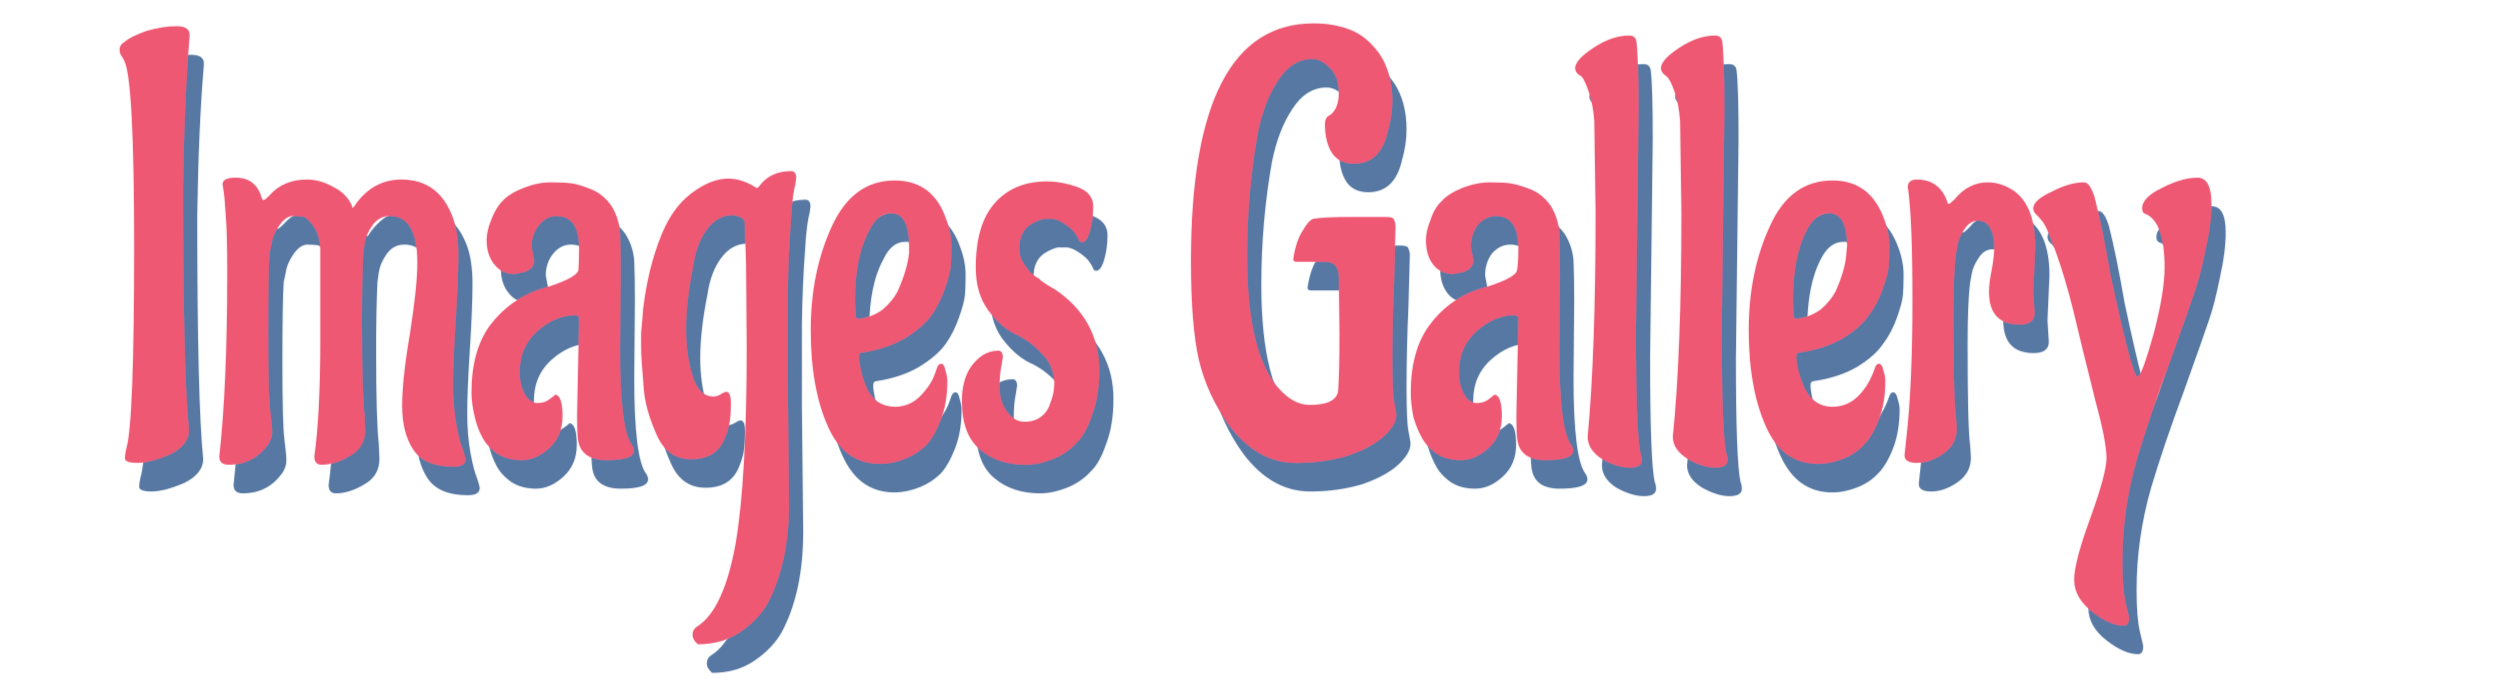
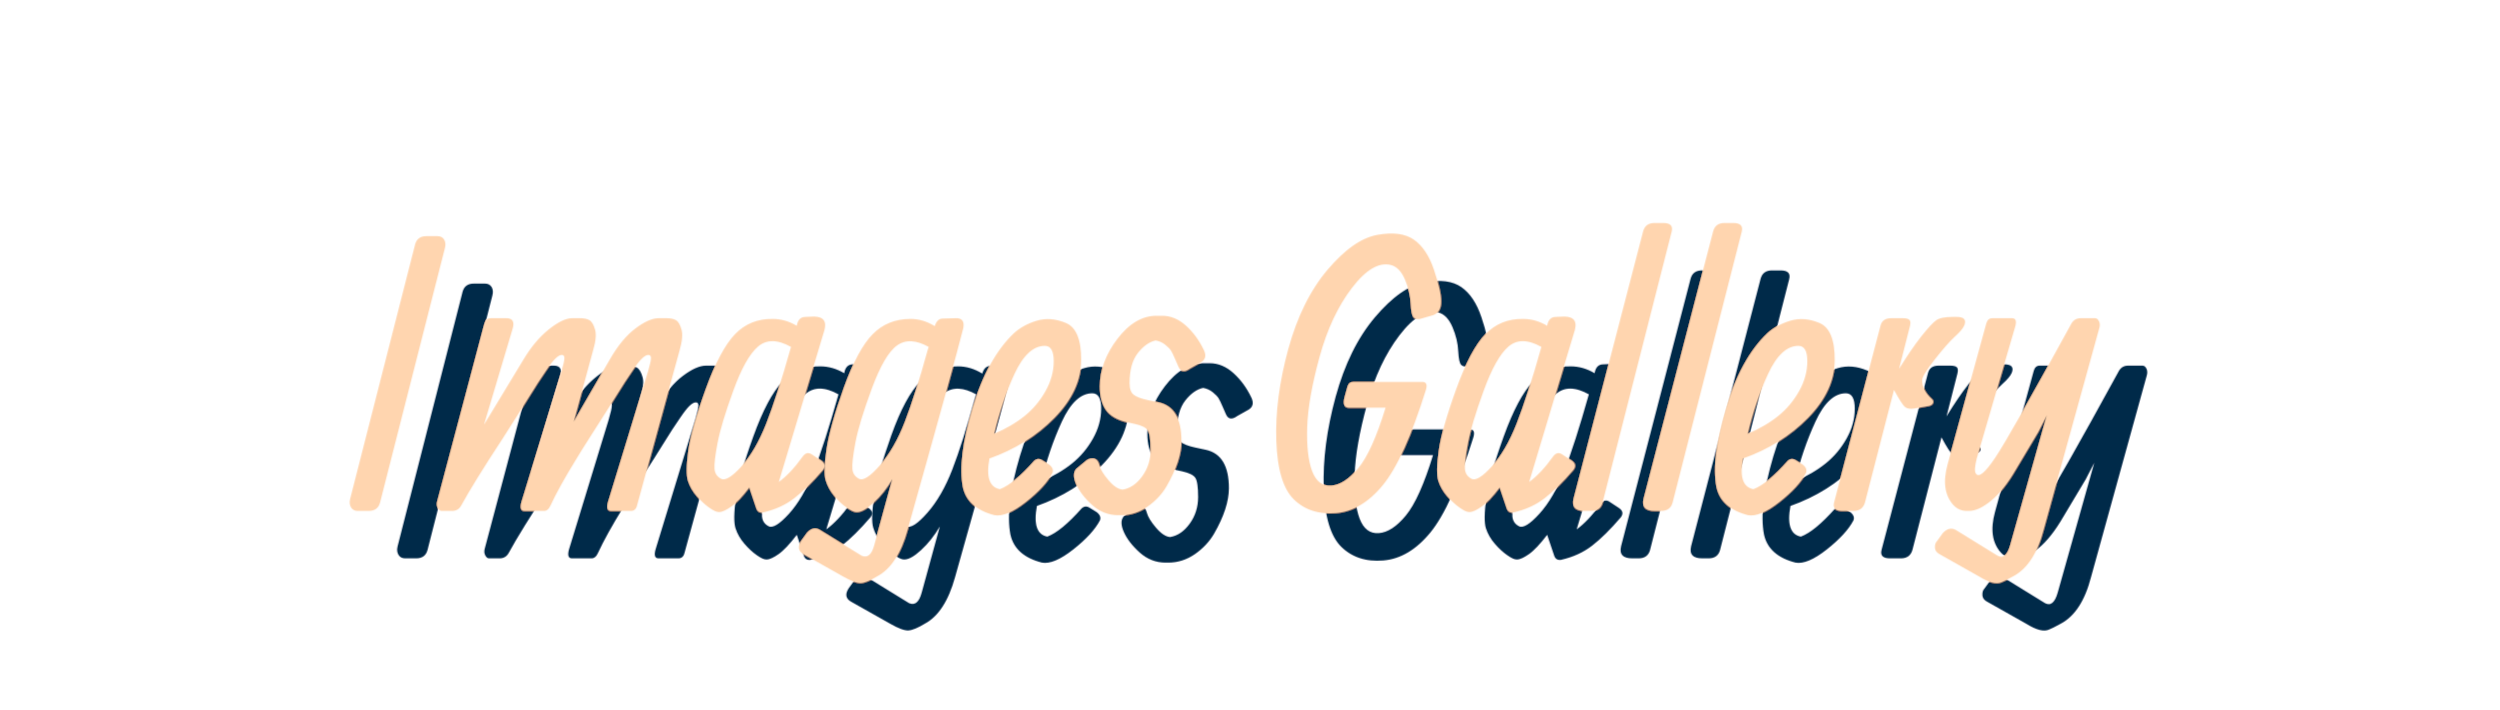
- <svg xmlns="http://www.w3.org/2000/svg" width="454.5px" height="127.1px" viewBox="22.758 11.474 454.484 127.052" style="background: #596886" preserveAspectRatio="xMidYMid">
+ <svg xmlns="http://www.w3.org/2000/svg" width="421.649px" height="119.6px" viewBox="39.176 15.2 421.649 119.6" style="background:#596886" preserveAspectRatio="xMidYMid">
  <defs>
    <filter id="editing-hover" x="-100%" y="-100%" width="300%" height="300%">
-       <feFlood flood-color="#5778a3" result="flood" />
+       <feFlood flood-color="#052b4a" result="flood" />
      <feComposite operator="in" in2="SourceAlpha" in="flood" result="shadow" />
-       <feOffset dx="-1.3" dy="-2.6" in="SourceGraphic" result="offset-1" />
-       <feOffset dx="1.3" dy="2.6" in="shadow" result="offset-2" />
+       <feOffset dx="-4" dy="-4" in="SourceGraphic" result="offset-1" />
+       <feOffset dx="4" dy="4" in="shadow" result="offset-2" />
      <feMerge>
        <feMergeNode in="offset-2" />
        <feMergeNode in="offset-1" />
      </feMerge>
    </filter>
  </defs>
  <g filter="url(#editing-hover)">
-     <g transform="matrix(1.2,0,0,1.7,79.4,218.9)">
-       <path d="M -18.4 -100.5 L -18.4 -100.5 L -18.4 -100.5 Q -18.4 -80.6 -17.5 -74.5 L -17.5 -74.5 L -17.5 -74.5 Q -17.5 -72.9 -20.4 -71.9 L -20.4 -71.9 L -20.4 -71.9 Q -23.4 -71 -25.3 -71 L -25.3 -71 L -25.3 -71 Q -27.2 -71 -27.2 -71.5 L -27.2 -71.5 L -27.2 -71.5 Q -27.2 -71.9 -27 -72.5 L -27 -72.5 L -27 -72.5 Q -25.8 -75.2 -25.8 -94.1 L -25.8 -94.1 L -25.8 -94.1 Q -25.8 -112 -27.3 -114 L -27.3 -114 L -27.6 -114.4 L -27.6 -114.4 Q -28 -114.7 -28 -115.2 L -28 -115.2 L -28 -115.2 Q -28 -115.7 -27.3 -116 L -27.3 -116 L -27.3 -116 Q -26.3 -116.6 -23.9 -117.2 L -23.9 -117.2 L -23.9 -117.2 Q -21.4 -117.7 -19.4 -117.7 L -19.4 -117.7 L -19.4 -117.7 Q -17.4 -117.7 -17.4 -116.8 L -17.4 -116.8 L -17.4 -116.6 L -17.4 -116.6 Q -18.2 -110 -18.4 -100.5 Z M 1.5 -71.7 L 1.5 -71.7 L 1.5 -71.7 Q 2.4 -76.2 2.4 -84.3 L 2.4 -84.3 L 2.4 -84.3 Q 2.4 -92.4 2.4 -93.9 L 2.4 -93.9 L 2.4 -93.9 Q 2.3 -95.3 1.5 -96.2 L 1.5 -96.2 L 1.5 -96.2 Q 0.6 -97.1 0 -97.3 L 0 -97.3 L 0 -97.3 Q -0.6 -97.4 -1.7 -97.4 L -1.7 -97.4 L -1.7 -97.4 Q -2.8 -97.4 -3.8 -96.4 L -3.8 -96.4 L -3.8 -96.4 Q -4.8 -95.4 -5 -94.4 L -5 -94.4 L -5.3 -93.4 L -5.3 -93.4 Q -5.5 -91.4 -5.5 -84.8 L -5.5 -84.8 L -5.5 -84.8 Q -5.5 -78.2 -5.2 -76.6 L -5.2 -76.6 L -5.2 -76.6 Q -4.9 -74.9 -4.9 -74.3 L -4.9 -74.3 L -4.9 -74.3 Q -4.9 -73.7 -5.4 -73.1 L -5.4 -73.1 L -5.4 -73.1 Q -7.6 -70.8 -11.5 -70.8 L -11.5 -70.8 L -11.5 -70.8 Q -12.9 -70.8 -12.9 -71.7 L -12.9 -71.7 L -12.9 -71.7 Q -11.7 -79.3 -11.7 -91.2 L -11.7 -91.2 L -11.7 -91.2 Q -11.7 -95.7 -11.9 -97.2 L -11.9 -97.2 L -12.1 -99.2 L -12.1 -99.2 Q -12.2 -99.9 -12.4 -100.8 L -12.4 -100.8 L -12.4 -100.8 Q -12.4 -101.5 -10.4 -101.5 L -10.4 -101.5 L -10.4 -101.5 Q -7.4 -101.5 -6.5 -99.4 L -6.5 -99.4 L -6.5 -99.4 Q -6.4 -99.1 -6.2 -99.1 L -6.2 -99.1 L -6.2 -99.1 Q -6 -99.1 -5.3 -99.6 L -5.3 -99.6 L -5.3 -99.6 Q -3.2 -101.3 0.4 -101.3 L 0.4 -101.3 L 0.4 -101.3 Q 2.4 -101.3 4.4 -100.5 L 4.4 -100.5 L 4.4 -100.5 Q 6.4 -99.8 7.2 -98.5 L 7.2 -98.5 L 7.2 -98.5 Q 7.2 -98.3 7.3 -98.3 L 7.3 -98.3 L 7.3 -98.3 Q 7.5 -98.3 7.7 -98.6 L 7.7 -98.6 L 7.7 -98.6 Q 10.4 -101.3 14.7 -101.3 L 14.7 -101.3 L 14.7 -101.3 Q 20.4 -101.3 22.5 -97.2 L 22.5 -97.2 L 22.5 -97.2 Q 23.3 -95.6 23.3 -93.2 L 23.3 -93.2 L 23.3 -93.2 Q 23.3 -90.7 22.9 -86.2 L 22.9 -86.2 L 22.9 -86.2 Q 22.5 -81.8 22.5 -79.4 L 22.5 -79.4 L 22.5 -79.4 Q 22.5 -77 23 -75.1 L 23 -75.1 L 23 -75.1 Q 23.5 -73.2 24 -72.4 L 24 -72.4 L 24 -72.4 Q 24.4 -71.5 24.4 -71.4 L 24.4 -71.4 L 24.4 -71.4 Q 24.4 -70.6 22.6 -70.6 L 22.6 -70.6 L 22.6 -70.6 Q 18.2 -70.6 16.5 -72.4 L 16.5 -72.4 L 16.5 -72.4 Q 14.8 -74.2 14.8 -77.1 L 14.8 -77.1 L 14.8 -77.1 Q 14.8 -80 16 -84.9 L 16 -84.9 L 16 -84.9 Q 17.1 -89.9 17.1 -92.4 L 17.1 -92.4 L 17.1 -92.4 Q 17.1 -97.4 13 -97.4 L 13 -97.4 L 13 -97.4 Q 11.3 -97.4 10.3 -96.4 L 10.3 -96.4 L 10.3 -96.4 Q 9.3 -95.4 9.1 -94.4 L 9.1 -94.4 L 8.9 -93.4 L 8.9 -93.4 Q 8.7 -90.4 8.7 -86.2 L 8.7 -86.2 L 8.7 -86.2 Q 8.7 -82.1 8.8 -79.8 L 8.8 -79.8 L 8.8 -79.8 Q 8.9 -77.4 9.1 -76.1 L 9.1 -76.1 L 9.1 -76.1 Q 9.2 -74.8 9.2 -74.5 L 9.2 -74.5 L 9.2 -74.5 Q 9.2 -72.7 7 -71.8 L 7 -71.8 L 7 -71.8 Q 4.7 -70.8 2.6 -70.8 L 2.6 -70.8 L 2.6 -70.8 Q 1.5 -70.8 1.5 -71.7 Z M 47.9 -91.3 L 47.9 -91.3 L 47.8 -83.1 L 47.8 -83.1 Q 47.8 -74.6 49.6 -72.9 L 49.6 -72.9 L 49.6 -72.9 Q 49.9 -72.6 49.9 -72.3 L 49.9 -72.3 L 49.9 -72.3 Q 49.9 -71.3 45.8 -71.3 L 45.8 -71.3 L 45.8 -71.3 Q 41.6 -71.3 41.4 -73.8 L 41.4 -73.8 L 41.4 -73.8 Q 41.3 -74.3 41.3 -76.1 L 41.3 -76.1 L 41.6 -86.4 L 41.6 -86.4 Q 41.6 -86.8 41.1 -86.8 L 41.1 -86.8 L 41.1 -86.8 Q 38 -86.8 35.3 -85.1 L 35.3 -85.1 L 35.3 -85.1 Q 32.6 -83.4 32.6 -80.7 L 32.6 -80.7 L 32.6 -80.7 Q 32.6 -79.3 33.4 -78.3 L 33.4 -78.3 L 33.4 -78.3 Q 34.2 -77.4 35.3 -77.4 L 35.3 -77.4 L 35.3 -77.4 Q 36.4 -77.4 37.1 -77.8 L 37.1 -77.8 L 37.1 -77.8 Q 37.9 -78.2 38 -78.3 L 38 -78.3 L 38 -78.3 Q 39.1 -78.2 39.1 -76 L 39.1 -76 L 39.1 -76 Q 39.1 -73.9 37.1 -72.6 L 37.1 -72.6 L 37.1 -72.6 Q 35.1 -71.3 32.9 -71.3 L 32.9 -71.3 L 32.9 -71.3 Q 30.8 -71.3 29.2 -72 L 29.2 -72 L 29.2 -72 Q 27.6 -72.8 26.9 -73.8 L 26.9 -73.8 L 26.9 -73.8 Q 26.2 -74.7 25.8 -75.9 L 25.8 -75.9 L 25.8 -75.9 Q 25.3 -77.4 25.3 -78.5 L 25.3 -78.5 L 25.3 -78.5 Q 25.3 -83 28.1 -85.7 L 28.1 -85.7 L 28.1 -85.7 Q 31 -88.4 35.4 -89.5 L 35.4 -89.5 L 35.4 -89.5 Q 41.2 -90.7 41.5 -91.6 L 41.5 -91.6 L 41.5 -91.6 Q 41.6 -92.3 41.6 -94 L 41.6 -94 L 41.6 -94 Q 41.6 -97.4 38.2 -97.4 L 38.2 -97.4 L 38.2 -97.4 Q 36.7 -97.4 35.6 -96.5 L 35.6 -96.5 L 35.6 -96.5 Q 34.4 -95.5 34.4 -94.1 L 34.4 -94.1 L 34.8 -92.6 L 34.8 -92.6 Q 34.7 -91.5 32.5 -91.3 L 32.5 -91.3 L 31.8 -91.2 L 31.8 -91.2 Q 29.9 -91.2 28.8 -92.2 L 28.8 -92.2 L 28.8 -92.2 Q 27.6 -93.2 27.6 -94.8 L 27.6 -94.8 L 27.6 -94.8 Q 27.6 -95.8 28.3 -97 L 28.3 -97 L 28.3 -97 Q 29 -98.3 30 -99 L 30 -99 L 30 -99 Q 31 -99.8 33.2 -100.4 L 33.2 -100.4 L 33.2 -100.4 Q 35.3 -101 37.3 -101 L 37.3 -101 L 37.3 -101 Q 39.3 -101 40.4 -100.9 L 40.4 -100.9 L 40.4 -100.9 Q 41.5 -100.8 43.3 -100.3 L 43.3 -100.3 L 43.3 -100.3 Q 45.2 -99.8 46.5 -98.5 L 46.5 -98.5 L 46.5 -98.5 Q 47.7 -97.1 47.8 -95.6 L 47.8 -95.6 L 47.8 -95.6 Q 47.9 -94.1 47.9 -91.3 Z M 56 -97.9 L 56 -97.9 L 56 -97.9 Q 57.5 -99.4 59.8 -100.4 L 59.8 -100.4 L 59.8 -100.4 Q 62.1 -101.4 64.2 -101.4 L 64.2 -101.4 L 64.2 -101.4 Q 66.3 -101.4 68.5 -100.4 L 68.5 -100.4 L 68.5 -100.4 Q 68.7 -100.4 68.8 -100.5 L 68.8 -100.5 L 68.8 -100.5 Q 70.5 -102.2 73.7 -102.2 L 73.7 -102.2 L 73.7 -102.2 Q 74.5 -102.2 74.5 -101.5 L 74.5 -101.5 L 74.5 -101.5 Q 74.5 -101.4 74.4 -100.9 L 74.4 -100.9 L 74.4 -100.9 Q 74.2 -100.4 74 -99.4 L 74 -99.4 L 74 -99.4 Q 73.8 -98.4 73.7 -97 L 73.7 -97 L 73.7 -97 Q 73.3 -93.4 73.2 -88.9 L 73.2 -88.9 L 73.2 -88.9 Q 73.2 -84.5 73.2 -80.1 L 73.2 -80.1 L 73.4 -66.7 L 73.4 -66.7 Q 73.4 -60.2 70.1 -55.9 L 70.1 -55.9 L 70.1 -55.9 Q 68.7 -54.2 66 -52.9 L 66 -52.9 L 66 -52.9 Q 63.3 -51.6 59.6 -51.6 L 59.6 -51.6 L 59.6 -51.6 Q 58.8 -52.1 58.8 -52.6 L 58.8 -52.6 L 58.8 -52.6 Q 58.8 -53.2 59.5 -53.5 L 59.5 -53.5 L 59.5 -53.5 Q 63.5 -55.3 65.3 -62.3 L 65.3 -62.3 L 65.3 -62.3 Q 67 -69.2 67 -83.4 L 67 -83.4 L 66.9 -92.3 L 66.7 -96.7 L 66.7 -96.7 Q 66.7 -97.3 64.9 -97.5 L 64.9 -97.5 L 64.9 -97.5 Q 62.6 -97.5 61 -96 L 61 -96 L 61 -96 Q 59.4 -94.5 58.9 -92.1 L 58.9 -92.1 L 58.9 -92.1 Q 57.8 -88.2 57.8 -85.3 L 57.8 -85.3 L 57.8 -85.3 Q 57.8 -82.5 58.8 -80.3 L 58.8 -80.3 L 58.8 -80.3 Q 59.7 -78.1 62 -78.1 L 62 -78.1 L 62 -78.1 Q 62.6 -78.1 63.2 -78.4 L 63.2 -78.4 L 63.2 -78.4 Q 63.7 -78.6 63.9 -78.6 L 63.9 -78.6 L 63.9 -78.6 Q 64.6 -78.6 64.6 -77.4 L 64.6 -77.4 L 64.6 -77.4 Q 64.6 -76.1 64.4 -75.3 L 64.4 -75.3 L 64.4 -75.3 Q 64.2 -74.5 63.6 -73.5 L 63.6 -73.5 L 63.6 -73.5 Q 62.3 -71.4 58.6 -71.4 L 58.6 -71.4 L 58.6 -71.4 Q 54.9 -71.4 53.3 -74.1 L 53.3 -74.1 L 53.3 -74.1 Q 51.6 -76.8 51.4 -79 L 51.4 -79 L 51.4 -79 Q 51 -82.3 51 -83.3 L 51 -83.3 L 51 -83.3 Q 51 -84.3 51 -84.9 L 51 -84.9 L 51 -84.9 Q 51.1 -85.5 51.3 -87.4 L 51.3 -87.4 L 51.3 -87.4 Q 51.6 -89.2 52.1 -90.8 L 52.1 -90.8 L 52.1 -90.8 Q 52.6 -92.5 53.6 -94.5 L 53.6 -94.5 L 53.6 -94.5 Q 54.6 -96.5 56 -97.9 Z M 83.4 -88.4 L 83.4 -88.4 L 83.5 -86.8 L 83.5 -86.8 Q 83.5 -86.4 84 -86.4 L 84 -86.4 L 84 -86.4 Q 86.1 -86.6 87.6 -87.4 L 87.6 -87.4 L 87.6 -87.4 Q 89.1 -88.3 89.9 -89.4 L 89.9 -89.4 L 89.9 -89.4 Q 91.4 -91.8 91.6 -93.5 L 91.6 -93.5 L 91.6 -94.2 L 91.6 -94.2 Q 91.6 -97.7 88.9 -97.7 L 88.9 -97.7 L 88.9 -97.7 Q 86.8 -97.7 85.6 -95.9 L 85.6 -95.9 L 85.6 -95.9 Q 83.4 -93.1 83.4 -88.4 Z M 97.4 -79.8 L 97.4 -79.8 L 97.4 -79.8 Q 97.4 -77.4 96.4 -75.6 L 96.4 -75.6 L 96.4 -75.6 Q 95.4 -73.8 94.2 -72.9 L 94.2 -72.9 L 94.2 -72.9 Q 92.9 -72 91.2 -71.5 L 91.2 -71.5 L 91.2 -71.5 Q 89.1 -70.9 87.2 -70.9 L 87.2 -70.9 L 87.2 -70.9 Q 81.8 -70.9 79.3 -74.9 L 79.3 -74.9 L 79.3 -74.9 Q 76.7 -79 76.7 -85.2 L 76.7 -85.2 L 76.7 -85.2 Q 76.7 -91.4 79.9 -96.3 L 79.9 -96.3 L 79.9 -96.3 Q 83.1 -101.2 89.4 -101.2 L 89.4 -101.2 L 89.4 -101.2 Q 95.2 -101.2 97.2 -97.1 L 97.2 -97.1 L 97.2 -97.1 Q 98 -95.6 98 -94.2 L 98 -94.2 L 98 -94.2 Q 98 -92.8 97.9 -92 L 97.9 -92 L 97.9 -92 Q 97.8 -91.2 97 -89.6 L 97 -89.6 L 97 -89.6 Q 96.2 -88 95 -86.8 L 95 -86.8 L 95 -86.8 Q 93.7 -85.5 90.9 -84.3 L 90.9 -84.3 L 90.9 -84.3 Q 88.2 -83.2 84.5 -82.8 L 84.5 -82.8 L 84.5 -82.8 Q 84 -82.8 84 -82.3 L 84 -82.3 L 84 -82.3 Q 84 -81.8 84.4 -80.6 L 84.4 -80.6 L 84.4 -80.6 Q 84.8 -79.5 85.3 -78.8 L 85.3 -78.8 L 85.3 -78.8 Q 86.7 -77 89.5 -77 L 89.5 -77 L 89.5 -77 Q 92.2 -77 94.1 -78.8 L 94.1 -78.8 L 94.1 -78.8 Q 95.2 -79.7 95.8 -81.1 L 95.8 -81.1 L 95.8 -81.1 Q 96 -81.6 96.5 -81.6 L 96.5 -81.6 L 96.5 -81.6 Q 96.9 -81.6 97.1 -80.9 L 97.1 -80.9 L 97.1 -80.9 Q 97.4 -80.2 97.4 -79.8 Z M 120.4 -80.9 L 120.4 -80.9 L 120.4 -80.9 Q 120.4 -78.1 119.3 -76.1 L 119.3 -76.1 L 119.3 -76.1 Q 118.3 -74 116.9 -73.1 L 116.9 -73.1 L 116.9 -73.1 Q 115.6 -72.1 113.7 -71.5 L 113.7 -71.5 L 113.7 -71.5 Q 111.3 -70.8 109.3 -70.8 L 109.3 -70.8 L 109.3 -70.8 Q 105.1 -70.8 102.4 -72.4 L 102.4 -72.4 L 102.4 -72.4 Q 99.6 -74 99.6 -77.6 L 99.6 -77.6 L 99.6 -77.6 Q 99.6 -79.7 100.8 -81.1 L 100.8 -81.1 L 100.8 -81.1 Q 102.6 -83 105.1 -83 L 105.1 -83 L 105.1 -83 Q 105.8 -83 105.8 -82.3 L 105.8 -82.3 L 105.8 -82.3 Q 105.8 -82.3 105.6 -81.4 L 105.6 -81.4 L 105.6 -81.4 Q 105.3 -80.4 105.3 -79 L 105.3 -79 L 105.3 -79 Q 105.3 -77.6 106.4 -76.5 L 106.4 -76.5 L 106.4 -76.5 Q 107.5 -75.4 109.1 -75.4 L 109.1 -75.4 L 109.1 -75.4 Q 110.7 -75.4 111.7 -76 L 111.7 -76 L 111.7 -76 Q 112.6 -76.5 113 -77.4 L 113 -77.4 L 113 -77.4 Q 113.6 -78.5 113.6 -79.5 L 113.6 -79.5 L 113.6 -79.5 Q 113.6 -81.4 111.7 -82.7 L 111.7 -82.7 L 111.7 -82.7 Q 109.9 -84.1 107.6 -84.8 L 107.6 -84.8 L 107.6 -84.8 Q 105.4 -85.6 103.5 -87.4 L 103.5 -87.4 L 103.5 -87.4 Q 101.7 -89.2 101.7 -91.9 L 101.7 -91.9 L 101.7 -91.9 Q 101.7 -96.5 104.6 -98.8 L 104.6 -98.8 L 104.6 -98.8 Q 107.5 -101.1 112.5 -101.1 L 112.5 -101.1 L 112.5 -101.1 Q 114.7 -101.1 117.1 -100.5 L 117.1 -100.5 L 117.1 -100.5 Q 119.5 -99.9 119.5 -98.4 L 119.5 -98.4 L 119.5 -98.4 Q 119.5 -97 119 -95.8 L 119 -95.8 L 119 -95.8 Q 118.5 -94.6 117.8 -94.6 L 117.8 -94.6 L 117.8 -94.6 Q 117.4 -94.6 117.3 -94.9 L 117.3 -94.9 L 117.3 -94.9 Q 117.2 -95.1 116.8 -95.5 L 116.8 -95.5 L 116.8 -95.5 Q 116.5 -95.9 115.3 -96.5 L 115.3 -96.5 L 115.3 -96.5 Q 114.1 -97.1 113.2 -97.1 L 113.2 -97.1 L 113.2 -97.1 Q 112.4 -97.1 112.1 -97.1 L 112.1 -97.1 L 112.1 -97.1 Q 111.8 -97.1 111.1 -96.9 L 111.1 -96.9 L 111.1 -96.9 Q 110.4 -96.7 109.8 -96.4 L 109.8 -96.4 L 109.8 -96.4 Q 108.3 -95.6 108.3 -94 L 108.3 -94 L 108.3 -94 Q 108.3 -93 108.8 -92.5 L 108.8 -92.5 L 108.8 -92.5 Q 109.2 -92 109.5 -91.8 L 109.5 -91.8 L 109.5 -91.8 Q 109.7 -91.5 110.4 -91.1 L 110.4 -91.1 L 110.4 -91.1 Q 111 -90.8 111.3 -90.7 L 111.3 -90.7 L 111.3 -90.7 Q 111.5 -90.5 112.4 -90.1 L 112.4 -90.1 L 112.4 -90.1 Q 113.3 -89.7 113.6 -89.6 L 113.6 -89.6 L 113.6 -89.6 Q 120.4 -86.4 120.4 -80.9 Z M 156.8 -84.8 L 156.7 -90.9 L 156.7 -90.9 Q 156.7 -92.4 154.9 -92.5 L 154.9 -92.5 L 150.3 -92.5 L 150.3 -92.5 Q 149.8 -92.5 149.8 -92.8 L 149.8 -92.8 L 149.8 -92.8 Q 150.2 -94.7 151.2 -95.8 L 151.2 -95.8 L 151.2 -95.8 Q 152.1 -96.9 152.8 -97.1 L 152.8 -97.1 L 152.8 -97.1 Q 154.5 -97.3 158.6 -97.3 L 158.6 -97.3 L 158.6 -97.3 Q 162.7 -97.3 163.8 -97.3 L 163.8 -97.3 L 163.8 -97.3 Q 164.8 -97.3 165 -97.1 L 165 -97.1 L 165 -97.1 Q 165.3 -96.7 165.3 -96.3 L 165.3 -96.3 L 165.3 -96.3 Q 165.3 -95.9 165.1 -91 L 165.1 -91 L 165.1 -91 Q 164.8 -86.1 164.8 -82.2 L 164.8 -82.2 L 164.8 -82.2 Q 164.8 -78.4 165.1 -77.4 L 165.1 -77.4 L 165.1 -77.4 Q 165.4 -76.4 165.4 -76.1 L 165.4 -76.1 L 165.4 -76.1 Q 165.4 -75.1 163.6 -73.9 L 163.6 -73.9 L 163.6 -73.9 Q 161.8 -72.7 158.2 -71.8 L 158.2 -71.8 L 158.2 -71.8 Q 154.5 -71 150.2 -71 L 150.2 -71 L 150.2 -71 Q 144.4 -71 140.1 -75 L 140.1 -75 L 140.1 -75 Q 136.8 -78.2 135.5 -82 L 135.5 -82 L 135.5 -82 Q 134.3 -85.7 134.3 -92.6 L 134.3 -92.6 L 134.3 -92.6 Q 134.3 -118 152.9 -118 L 152.9 -118 L 152.9 -118 Q 156 -118 158.5 -117.3 L 158.5 -117.3 L 158.5 -117.3 Q 161 -116.6 162.9 -114.7 L 162.9 -114.7 L 162.9 -114.7 Q 164.8 -112.7 164.8 -109.7 L 164.8 -109.7 L 164.8 -109.7 Q 164.8 -108.1 164.1 -106.4 L 164.1 -106.4 L 164.1 -106.4 Q 163 -103 159 -103 L 159 -103 L 159 -103 Q 156.8 -103 155.7 -104.1 L 155.7 -104.1 L 155.7 -104.1 Q 154.6 -105.3 154.6 -107.2 L 154.6 -107.2 L 154.6 -107.2 Q 154.6 -108 155.4 -108.2 L 155.4 -108.2 L 155.4 -108.2 Q 156.7 -108.9 156.7 -110.6 L 156.7 -110.6 L 156.7 -110.6 Q 156.7 -112.3 155.4 -113.2 L 155.4 -113.2 L 155.4 -113.2 Q 154.1 -114.2 152.7 -114.2 L 152.7 -114.2 L 152.7 -114.2 Q 149.6 -114.2 147.5 -111.9 L 147.5 -111.9 L 147.5 -111.9 Q 145.4 -109.7 144.4 -106.2 L 144.4 -106.2 L 144.4 -106.2 Q 142.8 -99.8 142.8 -93.1 L 142.8 -93.1 L 142.8 -93.1 Q 142.8 -82.2 148.1 -78.6 L 148.1 -78.6 L 148.1 -78.6 Q 150.1 -77.2 152.3 -77.2 L 152.3 -77.2 L 152.3 -77.2 Q 156.3 -77.2 156.6 -78.7 L 156.6 -78.7 L 156.6 -78.7 Q 156.8 -80.7 156.8 -84.8 L 156.8 -84.8 Z M 190.2 -91.3 L 190.2 -91.3 L 190.1 -83.1 L 190.1 -83.1 Q 190.1 -74.6 191.9 -72.9 L 191.9 -72.9 L 191.9 -72.9 Q 192.2 -72.6 192.2 -72.3 L 192.2 -72.3 L 192.2 -72.3 Q 192.2 -71.3 188 -71.3 L 188 -71.3 L 188 -71.3 Q 183.9 -71.3 183.7 -73.8 L 183.7 -73.8 L 183.7 -73.8 Q 183.6 -74.3 183.6 -76.1 L 183.6 -76.1 L 183.9 -86.4 L 183.9 -86.4 Q 183.9 -86.8 183.3 -86.8 L 183.3 -86.8 L 183.3 -86.8 Q 180.3 -86.8 177.6 -85.1 L 177.6 -85.1 L 177.6 -85.1 Q 174.9 -83.4 174.9 -80.7 L 174.9 -80.7 L 174.9 -80.7 Q 174.9 -79.3 175.7 -78.3 L 175.7 -78.3 L 175.7 -78.3 Q 176.4 -77.4 177.6 -77.4 L 177.6 -77.4 L 177.6 -77.4 Q 178.7 -77.4 179.4 -77.8 L 179.4 -77.8 L 179.4 -77.8 Q 180.1 -78.2 180.3 -78.3 L 180.3 -78.3 L 180.3 -78.3 Q 181.4 -78.2 181.4 -76 L 181.4 -76 L 181.4 -76 Q 181.4 -73.9 179.4 -72.6 L 179.4 -72.6 L 179.4 -72.6 Q 177.4 -71.3 175.2 -71.3 L 175.2 -71.3 L 175.2 -71.3 Q 173 -71.3 171.5 -72 L 171.5 -72 L 171.5 -72 Q 169.9 -72.8 169.2 -73.8 L 169.2 -73.8 L 169.2 -73.8 Q 168.5 -74.7 168 -75.9 L 168 -75.9 L 168 -75.9 Q 167.6 -77.4 167.6 -78.5 L 167.6 -78.5 L 167.6 -78.5 Q 167.6 -83 170.4 -85.7 L 170.4 -85.7 L 170.4 -85.7 Q 173.2 -88.4 177.6 -89.5 L 177.6 -89.5 L 177.6 -89.5 Q 183.5 -90.7 183.7 -91.6 L 183.7 -91.6 L 183.7 -91.6 Q 183.9 -92.3 183.9 -94 L 183.9 -94 L 183.9 -94 Q 183.9 -97.4 180.5 -97.4 L 180.5 -97.4 L 180.5 -97.4 Q 179 -97.4 177.8 -96.5 L 177.8 -96.5 L 177.8 -96.5 Q 176.7 -95.5 176.7 -94.1 L 176.7 -94.1 L 177.1 -92.6 L 177.1 -92.6 Q 176.9 -91.5 174.8 -91.3 L 174.8 -91.3 L 174.1 -91.2 L 174.1 -91.2 Q 172.1 -91.2 171 -92.2 L 171 -92.2 L 171 -92.2 Q 169.9 -93.2 169.9 -94.8 L 169.9 -94.8 L 169.9 -94.8 Q 169.9 -95.8 170.6 -97 L 170.6 -97 L 170.6 -97 Q 171.2 -98.3 172.3 -99 L 172.3 -99 L 172.3 -99 Q 173.3 -99.8 175.4 -100.4 L 175.4 -100.4 L 175.4 -100.4 Q 177.6 -101 179.6 -101 L 179.6 -101 L 179.6 -101 Q 181.6 -101 182.6 -100.9 L 182.6 -100.9 L 182.6 -100.9 Q 183.7 -100.8 185.6 -100.3 L 185.6 -100.3 L 185.6 -100.3 Q 187.5 -99.8 188.8 -98.5 L 188.8 -98.5 L 188.8 -98.5 Q 190 -97.1 190.1 -95.6 L 190.1 -95.6 L 190.1 -95.6 Q 190.2 -94.1 190.2 -91.3 Z M 202.1 -108.7 L 202.1 -108.7 L 201.7 -85.2 L 201.7 -85.2 Q 201.7 -74.2 202.4 -72 L 202.4 -72 L 202.4 -72 Q 202.6 -71.7 202.6 -71.3 L 202.6 -71.3 L 202.6 -71.3 Q 202.6 -70.5 200.8 -70.5 L 200.8 -70.5 L 200.8 -70.5 Q 198.9 -70.5 196.6 -71.4 L 196.6 -71.4 L 196.6 -71.4 Q 194.4 -72.4 194.4 -73.8 L 194.4 -73.8 L 194.4 -73.8 Q 195.6 -82.8 195.6 -97.8 L 195.6 -97.8 L 195.4 -107.6 L 195.4 -107.6 Q 195.2 -109.4 194.6 -110.6 L 194.6 -110.6 L 194.6 -110.6 Q 194 -111.9 193.5 -112.3 L 193.5 -112.3 L 192.9 -112.6 L 192.9 -112.6 Q 192.5 -112.9 192.5 -113.2 L 192.5 -113.2 L 192.5 -113.2 Q 192.5 -114.1 195.3 -115.4 L 195.3 -115.4 L 195.3 -115.4 Q 198.1 -116.7 200.7 -116.7 L 200.7 -116.7 L 200.7 -116.7 Q 201.7 -116.7 201.8 -116 L 201.8 -116 L 201.8 -116 Q 202.1 -114.3 202.1 -108.7 Z M 215.1 -108.7 L 215.1 -108.7 L 214.7 -85.2 L 214.7 -85.2 Q 214.7 -74.2 215.4 -72 L 215.4 -72 L 215.4 -72 Q 215.6 -71.7 215.6 -71.3 L 215.6 -71.3 L 215.6 -71.3 Q 215.6 -70.5 213.7 -70.5 L 213.7 -70.5 L 213.7 -70.5 Q 211.9 -70.5 209.6 -71.4 L 209.6 -71.4 L 209.6 -71.4 Q 207.3 -72.4 207.3 -73.8 L 207.3 -73.8 L 207.3 -73.8 Q 208.6 -82.8 208.6 -97.8 L 208.6 -97.8 L 208.4 -107.6 L 208.4 -107.6 Q 208.2 -109.4 207.6 -110.6 L 207.6 -110.6 L 207.6 -110.6 Q 207 -111.9 206.4 -112.3 L 206.4 -112.3 L 205.9 -112.6 L 205.9 -112.6 Q 205.5 -112.9 205.5 -113.2 L 205.5 -113.2 L 205.5 -113.2 Q 205.5 -114.1 208.3 -115.4 L 208.3 -115.4 L 208.3 -115.4 Q 211.1 -116.7 213.7 -116.7 L 213.7 -116.7 L 213.7 -116.7 Q 214.7 -116.7 214.8 -116 L 214.8 -116 L 214.8 -116 Q 215.1 -114.3 215.1 -108.7 Z M 225.5 -88.4 L 225.5 -88.4 L 225.6 -86.8 L 225.6 -86.8 Q 225.6 -86.4 226.1 -86.4 L 226.1 -86.4 L 226.1 -86.4 Q 228.1 -86.6 229.7 -87.4 L 229.7 -87.4 L 229.7 -87.4 Q 231.2 -88.3 232 -89.4 L 232 -89.4 L 232 -89.4 Q 233.5 -91.8 233.6 -93.5 L 233.6 -93.5 L 233.7 -94.2 L 233.7 -94.2 Q 233.7 -97.7 231 -97.7 L 231 -97.7 L 231 -97.7 Q 228.9 -97.7 227.6 -95.9 L 227.6 -95.9 L 227.6 -95.9 Q 225.5 -93.1 225.5 -88.4 Z M 239.5 -79.8 L 239.5 -79.8 L 239.5 -79.8 Q 239.5 -77.4 238.5 -75.6 L 238.5 -75.6 L 238.5 -75.6 Q 237.5 -73.8 236.2 -72.9 L 236.2 -72.9 L 236.2 -72.9 Q 235 -72 233.3 -71.5 L 233.3 -71.5 L 233.3 -71.5 Q 231.2 -70.9 229.3 -70.9 L 229.3 -70.9 L 229.3 -70.9 Q 223.9 -70.9 221.4 -74.9 L 221.4 -74.9 L 221.4 -74.9 Q 218.8 -79 218.8 -85.2 L 218.8 -85.2 L 218.8 -85.2 Q 218.8 -91.4 222 -96.3 L 222 -96.3 L 222 -96.3 Q 225.1 -101.2 231.5 -101.2 L 231.5 -101.2 L 231.5 -101.2 Q 237.2 -101.2 239.3 -97.1 L 239.3 -97.1 L 239.3 -97.1 Q 240.1 -95.6 240.1 -94.2 L 240.1 -94.2 L 240.1 -94.2 Q 240.1 -92.8 240 -92 L 240 -92 L 240 -92 Q 239.9 -91.2 239.1 -89.6 L 239.1 -89.6 L 239.1 -89.6 Q 238.3 -88 237 -86.8 L 237 -86.8 L 237 -86.8 Q 235.8 -85.5 233 -84.3 L 233 -84.3 L 233 -84.3 Q 230.3 -83.2 226.5 -82.8 L 226.5 -82.8 L 226.5 -82.8 Q 226 -82.8 226 -82.3 L 226 -82.3 L 226 -82.3 Q 226 -81.8 226.4 -80.6 L 226.4 -80.6 L 226.4 -80.6 Q 226.9 -79.5 227.4 -78.8 L 227.4 -78.8 L 227.4 -78.8 Q 228.8 -77 231.5 -77 L 231.5 -77 L 231.5 -77 Q 234.3 -77 236.2 -78.8 L 236.2 -78.8 L 236.2 -78.8 Q 237.2 -79.7 237.9 -81.1 L 237.9 -81.1 L 237.9 -81.1 Q 238.1 -81.6 238.5 -81.6 L 238.5 -81.6 L 238.5 -81.6 Q 239 -81.6 239.2 -80.9 L 239.2 -80.9 L 239.2 -80.9 Q 239.5 -80.2 239.5 -79.8 Z M 262.2 -94.1 L 261.9 -89.3 L 262.1 -87 L 262.1 -87 Q 262.1 -85.8 259.8 -85.8 L 259.8 -85.8 L 259.8 -85.8 Q 255.2 -85.8 255.2 -89.3 L 255.2 -89.3 L 255.2 -89.3 Q 255.2 -90.2 255.6 -91.6 L 255.6 -91.6 L 255.6 -91.6 Q 256 -93.1 256 -94.2 L 256 -94.2 L 256 -94.2 Q 256 -95.3 255.4 -96.1 L 255.4 -96.1 L 255.4 -96.1 Q 254.8 -96.9 253.6 -96.9 L 253.6 -96.9 L 253.6 -96.9 Q 252.3 -96.9 251.5 -96 L 251.5 -96 L 251.5 -96 Q 250.6 -95.1 250.4 -94.2 L 250.4 -94.2 L 250.2 -93.4 L 250.2 -93.4 Q 249.8 -91.4 249.8 -86.7 L 249.8 -86.7 L 249.8 -86.7 Q 249.8 -82.1 249.9 -79.4 L 249.9 -79.4 L 249.9 -79.4 Q 250 -76.8 250.2 -75.8 L 250.2 -75.8 L 250.2 -75.8 Q 250.3 -74.8 250.3 -74.6 L 250.3 -74.6 L 250.3 -74.6 Q 250.3 -73 248.3 -72 L 248.3 -72 L 248.3 -72 Q 246.3 -71 244.3 -71 L 244.3 -71 L 244.3 -71 Q 242.4 -71 242.4 -71.8 L 242.4 -71.8 L 242.7 -73.8 L 242.7 -73.8 Q 243.6 -79.4 243.6 -88.4 L 243.6 -88.4 L 243.6 -88.4 Q 243.6 -97.3 242.9 -100.5 L 242.9 -100.5 L 242.9 -100.5 Q 242.9 -101.3 244.3 -101.3 L 244.3 -101.3 L 244.3 -101.3 Q 247.7 -101.3 248.9 -98.9 L 248.9 -98.9 L 248.9 -98.9 Q 248.9 -98.7 249.1 -98.7 L 249.1 -98.7 L 249.1 -98.7 Q 249.3 -98.7 250 -99.2 L 250 -99.2 L 250 -99.2 Q 252.1 -101 255 -101 L 255 -101 L 255 -101 Q 256.8 -101 258.5 -100.3 L 258.5 -100.3 L 258.5 -100.3 Q 262.2 -98.8 262.2 -94.1 L 262.2 -94.1 Z M 276.4 -54.4 L 276.4 -54.4 L 276.4 -54.4 Q 276.4 -53.6 275.6 -53.6 L 275.6 -53.6 L 275.6 -53.6 L 275.6 -53.6 Q 273.5 -53.6 270.8 -55.1 L 270.8 -55.1 L 270.8 -55.1 Q 268.1 -56.6 268.1 -58.5 L 268.1 -58.5 L 268.1 -58.5 Q 268.1 -60.4 270.6 -65.2 L 270.6 -65.2 L 270.6 -65.2 Q 273 -69.9 273 -71.5 L 273 -71.5 L 273 -71.5 Q 273 -73.3 271.3 -77.7 L 271.3 -77.7 L 271.3 -77.7 Q 269.2 -83.6 268 -87.2 L 268 -87.2 L 268 -87.2 Q 266.7 -90.9 265.3 -93.6 L 265.3 -93.6 L 265.3 -93.6 Q 263.9 -96.4 263.2 -96.9 L 263.2 -96.9 L 262.6 -97.4 L 262.6 -97.4 Q 261.9 -97.8 261.9 -98.2 L 261.9 -98.2 L 261.9 -98.2 Q 261.9 -99.1 264.7 -100 L 264.7 -100 L 264.7 -100 Q 267.4 -101 269.6 -101 L 269.6 -101 L 269.6 -101 Q 270.5 -101 271.2 -99.4 L 271.2 -99.4 L 271.2 -99.4 Q 272.3 -96.4 273.6 -91.1 L 273.6 -91.1 L 273.6 -91.1 Q 276.9 -80.2 277.7 -80.2 L 277.7 -80.2 L 277.7 -80.2 Q 278.3 -80.2 280.1 -84.7 L 280.1 -84.7 L 280.1 -84.7 Q 281.8 -89.2 281.8 -91.9 L 281.8 -91.9 L 281.8 -91.9 Q 281.8 -96.7 279 -97.6 L 279 -97.6 L 279 -97.6 Q 278.4 -97.7 278.4 -98.2 L 278.4 -98.2 L 278.4 -98.2 Q 278.4 -99.4 281.4 -100.4 L 281.4 -100.4 L 281.4 -100.4 Q 284.4 -101.5 286.8 -101.5 L 286.8 -101.5 L 286.8 -101.5 Q 288.9 -101.5 288.9 -98.7 L 288.9 -98.7 L 288.9 -98.7 Q 288.9 -96.6 288 -93.8 L 288 -93.8 L 288 -93.8 Q 287.2 -91 286.4 -89.4 L 286.4 -89.4 L 286.4 -89.4 Q 285.6 -87.7 282.6 -81.8 L 282.6 -81.8 L 282.6 -81.8 Q 279.5 -75.9 277.6 -71.4 L 277.6 -71.4 L 277.6 -71.4 Q 275.4 -66 275.4 -60.5 L 275.4 -60.5 L 275.4 -60.5 Q 275.4 -57.5 275.9 -56 L 275.9 -56 L 275.9 -56 Q 276.4 -54.6 276.4 -54.4 Z" fill="#ee5873" />
+     <g transform="translate(103.0604, 105.37)">
+       <path d="M-0.84-1.97L10.13-44.94L10.13-44.94Q10.50-46.34 12.03-46.34L12.03-46.34L13.91-46.34L13.91-46.34Q14.66-46.34 15.02-45.77L15.02-45.77L15.02-45.77Q15.38-45.19 15.16-44.34L15.16-44.34L4.22-1.41L4.22-1.41Q3.84 0 2.31 0L2.31 0L0.44 0L0.44 0Q-0.31 0-0.67-0.58L-0.67-0.58L-0.67-0.58Q-1.03-1.16-0.84-1.97L-0.84-1.97ZM13.88-1.66L21.63-30.84L21.63-30.84Q21.94-32.06 22.20-32.28L22.20-32.28L22.20-32.28Q22.47-32.50 22.91-32.50L22.91-32.50L25.53-32.50L25.53-32.50Q27.13-32.50 26.56-30.66L26.56-30.66L21.75-14.53L28.41-25.53L28.41-25.53Q30.34-28.75 32.70-30.63L32.70-30.63L32.70-30.63Q35.06-32.50 36.59-32.50L36.59-32.50L37.94-32.50L37.94-32.50Q38.97-32.50 39.55-32.16L39.55-32.16L39.55-32.16Q40.13-31.81 40.48-30.59L40.48-30.59L40.48-30.59Q40.84-29.38 40.13-27L40.13-27L36.88-15.03L43-25.59L43-25.59Q45-29.06 47.30-30.78L47.30-30.78L47.30-30.78Q49.59-32.50 51.19-32.50L51.19-32.50L52.53-32.50L52.53-32.50Q53.56-32.50 54.14-32.16L54.14-32.16L54.14-32.16Q54.72-31.81 55.06-30.59L55.06-30.59L55.06-30.59Q55.41-29.38 54.72-27L54.72-27L47.56-0.91L47.56-0.91Q47.34 0 46.53 0L46.53 0L43.19 0L43.19 0Q42.25 0 42.69-1.53L42.69-1.53L49.41-23.50L49.41-23.50Q49.91-25.22 49.91-25.77L49.91-25.77L49.91-25.77Q49.91-26.31 49.47-26.31L49.47-26.31L49.47-26.31Q49.03-26.31 48.42-25.73L48.42-25.73L48.42-25.73Q47.81-25.16 46.78-23.63L46.78-23.63L46.78-23.63Q45.56-21.88 44.13-19.55L44.13-19.55L44.13-19.55Q42.69-17.22 40.34-13.56L40.34-13.56L40.34-13.56Q38-9.91 37.25-8.63L37.25-8.63L37.25-8.63Q34.38-3.97 32.97-0.91L32.97-0.91L32.97-0.91Q32.56 0 31.88 0L31.88 0L28.59 0L28.59 0Q27.66 0 28.09-1.53L28.09-1.53L34.81-23.50L34.81-23.50Q35.31-25.22 35.31-25.77L35.31-25.77L35.31-25.77Q35.31-26.31 34.88-26.31L34.88-26.31L34.88-26.31Q34.44-26.31 33.83-25.73L33.83-25.73L33.83-25.73Q33.22-25.16 32.19-23.63L32.19-23.63L32.19-23.63Q30.97-21.88 29.25-19.09L29.25-19.09L29.25-19.09Q27.53-16.31 24.91-12.22L24.91-12.22L24.91-12.22Q19.97-4.69 17.91-0.91L17.91-0.91L17.91-0.91Q17.41 0 16.38 0L16.38 0L14.59 0L14.59 0Q14.22 0 13.95-0.52L13.95-0.52L13.95-0.52Q13.69-1.03 13.88-1.66L13.88-1.66ZM74.50-31.22L74.50-31.22L74.50-31.22Q74.75-32.72 75.97-32.72L75.97-32.72L77.44-32.78L77.44-32.78Q79.78-32.72 79.16-30.47L79.16-30.47L71.47-4.88L71.47-4.88Q73.47-6.34 75.44-9.09L75.44-9.09L75.44-9.09Q76.16-10.13 77.03-9.53L77.03-9.53L78.59-8.50L78.59-8.50Q79.59-7.81 78.91-6.91L78.91-6.91L78.91-6.91Q76.28-3.84 74.08-2.14L74.08-2.14L74.08-2.14Q71.88-0.44 68.84 0.25L68.84 0.25L68.84 0.25Q67.97 0.38 67.69-0.44L67.69-0.44L66.50-3.97L66.50-3.97Q64.69-1.59 63.41-0.70L63.41-0.70L63.41-0.70Q62.13 0.19 61.44 0.19L61.44 0.19L61.31 0.19L61.31 0.19Q60.78 0.19 59.73-0.55L59.73-0.55L59.73-0.55Q58.69-1.28 57.66-2.47L57.66-2.47L57.66-2.47Q56.63-3.66 56.17-5.06L56.17-5.06L56.17-5.06Q55.72-6.47 56.23-10.17L56.23-10.17L56.23-10.17Q56.75-13.88 59.16-20.53L59.16-20.53L59.16-20.53Q61.56-27.19 64.09-29.81L64.09-29.81L64.09-29.81Q66.63-32.44 70.44-32.38L70.44-32.38L70.44-32.38Q72.56-32.38 74.50-31.22ZM73.53-27.66L73.53-27.66L73.53-27.66Q70.13-29.56 67.98-27.73L67.98-27.73L67.98-27.73Q65.84-25.91 63.80-20.28L63.80-20.28L63.80-20.28Q61.75-14.66 61.14-11.45L61.14-11.45L61.14-11.45Q60.53-8.25 60.63-7.09L60.63-7.09L60.63-7.09Q60.72-5.94 61.75-5.41L61.75-5.41L61.75-5.41Q62.78-4.88 65.17-7.50L65.17-7.50L65.17-7.50Q67.56-10.13 69.36-14.69L69.36-14.69L69.36-14.69Q71.16-19.25 73.53-27.66ZM93.69-32.38L93.69-32.38L93.69-32.38Q95.81-32.38 97.78-31.16L97.78-31.16L97.78-31.16Q98.16-32.44 99.13-32.44L99.13-32.44L101.31-32.50L101.31-32.50Q102.91-32.56 102.59-30.84L102.59-30.84L102.59-30.84Q101.13-24.97 93.19 3.19L93.19 3.19L93.19 3.19Q91.53 9.16 88.13 11L88.13 11L88.13 11Q86.34 12.09 85.34 12.16L85.34 12.16L85.34 12.16Q84.34 12.22 82.31 11.06L82.31 11.06L75.78 7.38L75.78 7.38Q74.25 6.59 75.25 5.06L75.25 5.06L76.22 3.72L76.22 3.72Q77.25 2.56 78.34 3.19L78.34 3.19L85.44 7.56L85.44 7.56Q86.91 8.19 87.56 5.81L87.56 5.81L90.63-5.38L90.63-5.38Q89.22-3 87.48-1.41L87.48-1.41L87.48-1.41Q85.75 0.19 84.66 0.19L84.66 0.19L84.53 0.19L84.53 0.19Q84.03 0.19 82.94-0.55L82.94-0.55L82.94-0.55Q81.84-1.28 80.83-2.53L80.83-2.53L80.83-2.53Q79.81-3.78 79.39-5.19L79.39-5.19L79.39-5.19Q78.97-6.59 79.55-10.44L79.55-10.44L79.55-10.44Q80.13-14.28 82.45-20.77L82.45-20.77L82.45-20.77Q84.78-27.25 87.31-29.81L87.31-29.81L87.31-29.81Q89.84-32.38 93.69-32.38ZM96.56-27.06L96.75-27.66L96.75-27.66Q93.56-29.44 91.42-27.91L91.42-27.91L91.42-27.91Q89.28-26.38 87.14-20.58L87.14-20.58L87.14-20.58Q85-14.78 84.39-11.52L84.39-11.52L84.39-11.52Q83.78-8.25 83.88-7.09L83.88-7.09L83.88-7.09Q83.97-5.94 85.02-5.41L85.02-5.41L85.02-5.41Q86.06-4.88 88.53-7.69L88.53-7.69L88.53-7.69Q91-10.50 92.73-14.98L92.73-14.98L92.73-14.98Q94.47-19.47 96.56-27.06L96.56-27.06ZM107-8.84L107-8.84L107-8.84Q106.13-4.16 108.75-3.66L108.75-3.66L108.75-3.66Q111.09-4.53 114.56-8.44L114.56-8.44L114.56-8.44Q115.16-8.97 115.84-8.56L115.84-8.56L117.06-7.81L117.06-7.81Q117.91-7.16 117.63-6.41L117.63-6.41L117.63-6.41Q116.41-4.09 113.13-1.50L113.13-1.50L113.13-1.50Q109.84 1.09 107.84 0.72L107.84 0.72L107.84 0.72Q103.31-0.44 102.53-4.03L102.53-4.03L102.53-4.03Q101.63-8.84 104.13-17.25L104.13-17.25L104.13-17.25Q106.63-25.66 111.09-29.94L111.09-29.94L111.09-29.94Q112.66-31.38 114.98-32.08L114.98-32.08L114.98-32.08Q117.31-32.78 119.91-31.69L119.91-31.69L119.91-31.69Q122.50-30.59 122.47-25.44L122.47-25.44L122.47-25.44Q122.44-20.28 117.95-15.70L117.95-15.70L117.95-15.70Q113.47-11.13 107-8.84ZM107.78-13L107.78-13L107.78-13Q110.78-14.28 112.92-16L112.92-16L112.92-16Q115.06-17.72 116.45-20.19L116.45-20.19L116.45-20.19Q117.84-22.66 117.84-25.25L117.84-25.25L117.84-25.25Q117.84-27.84 116.34-27.84L116.34-27.84L116.34-27.84Q113.41-27.84 111.20-23.05L111.20-23.05L111.20-23.05Q109-18.25 107.78-13ZM135.16-32.91L135.16-32.91L136.13-32.91L136.13-32.91Q138.31-32.91 140.16-31.23L140.16-31.23L140.16-31.23Q142-29.56 143.16-27.13L143.16-27.13L143.16-27.13Q143.81-25.78 142.72-25.09L142.72-25.09L140.78-24L140.78-24Q139.44-23.03 138.88-24.31L138.88-24.31L138.88-24.31Q138.81-24.44 138.36-25.50L138.36-25.50L138.36-25.50Q137.91-26.56 137.63-27.02L137.63-27.02L137.63-27.02Q137.34-27.47 136.64-28.03L136.64-28.03L136.64-28.03Q135.94-28.59 135.03-28.75L135.03-28.75L135.03-28.75Q133.44-28.41 132.03-26.63L132.03-26.63L132.03-26.63Q130.63-24.84 130.63-21.56L130.63-21.56L130.63-21.56Q130.63-20.16 131.30-19.61L131.30-19.61L131.30-19.61Q131.97-19.06 133.69-18.69L133.69-18.69L135.47-18.31L135.47-18.31Q139.38-17.47 139.38-11.84L139.38-11.84L139.38-11.84Q139.38-8.50 136.88-4.16L136.88-4.16L136.88-4.16Q135.69-2.13 133.63-0.70L133.63-0.70L133.63-0.70Q131.56 0.72 129.16 0.72L129.16 0.72L128.69 0.72L128.69 0.72Q126.25 0.72 124.34-0.98L124.34-0.98L124.34-0.98Q122.44-2.69 121.66-4.45L121.66-4.45L121.66-4.45Q120.88-6.22 121.66-7.09L121.66-7.09L123.06-8.25L123.06-8.25Q123.72-8.91 124.48-8.84L124.48-8.84L124.48-8.84Q125.25-8.78 125.53-7.72L125.53-7.72L125.53-7.72Q125.81-6.66 127.09-5.16L127.09-5.16L127.09-5.16Q128.38-3.66 129.47-3.59L129.47-3.59L129.47-3.59Q131.38-3.91 132.78-5.86L132.78-5.86L132.78-5.86Q134.19-7.81 134.19-10.34L134.19-10.34L134.19-10.34Q134.19-12.88 133.72-13.58L133.72-13.58L133.72-13.58Q133.25-14.28 131.56-14.66L131.56-14.66L130.16-14.97L130.16-14.97Q127.69-15.56 126.66-17.03L126.66-17.03L126.66-17.03Q125.63-18.50 125.63-21L125.63-21L125.63-21Q125.63-25.16 128.59-29.03L128.59-29.03L128.59-29.03Q131.56-32.91 135.16-32.91ZM168.38-21.75L168.38-21.75L180.03-21.75L180.03-21.75Q181.03-21.75 180.59-20.34L180.59-20.34L180.59-20.34Q176.94-8.72 173.36-4.36L173.36-4.36L173.36-4.36Q169.78 0 165.42 0.36L165.42 0.36L165.42 0.36Q161.06 0.72 158.34-1.94L158.34-1.94L158.34-1.94Q155.63-4.59 155.38-11.80L155.38-11.80L155.38-11.80Q155.13-19 157.39-27.27L157.39-27.27L157.39-27.27Q159.66-35.53 164.02-40.67L164.02-40.67L164.02-40.67Q168.38-45.81 172.38-46.55L172.38-46.55L172.38-46.55Q176.38-47.28 178.58-45.75L178.58-45.75L178.58-45.75Q180.78-44.22 181.97-40.67L181.97-40.67L181.97-40.67Q183.16-37.13 183.16-35.33L183.16-35.33L183.16-35.33Q183.16-33.53 181.88-33.03L181.88-33.03L179.63-32.38L179.63-32.38Q179-32.25 178.58-32.61L178.58-32.61L178.58-32.61Q178.16-32.97 178.06-34.95L178.06-34.95L178.06-34.95Q177.97-36.94 177.08-39.02L177.08-39.02L177.08-39.02Q176.19-41.09 174.72-41.47L174.72-41.47L174.72-41.47Q171.69-42.25 168.14-37.61L168.14-37.61L168.14-37.61Q164.59-32.97 162.67-25.95L162.67-25.95L162.67-25.95Q160.75-18.94 160.59-14.14L160.59-14.14L160.59-14.14Q160.44-9.34 161.42-6.72L161.42-6.72L161.42-6.72Q162.41-4.09 164.66-4.25L164.66-4.25L164.66-4.25Q166.91-4.41 169.23-7.23L169.23-7.23L169.23-7.23Q171.56-10.06 173.81-17.41L173.81-17.41L167.66-17.41L167.66-17.41Q166.44-17.41 166.91-19.19L166.91-19.19L167.41-21L167.41-21Q167.66-21.75 168.38-21.75ZM201.06-31.22L201.06-31.22L201.06-31.22Q201.31-32.72 202.53-32.72L202.53-32.72L204-32.78L204-32.78Q206.34-32.72 205.72-30.47L205.72-30.47L198.03-4.88L198.03-4.88Q200.03-6.34 202-9.09L202-9.09L202-9.09Q202.72-10.13 203.59-9.53L203.59-9.53L205.16-8.50L205.16-8.50Q206.16-7.81 205.47-6.91L205.47-6.91L205.47-6.91Q202.84-3.84 200.64-2.14L200.64-2.14L200.64-2.14Q198.44-0.44 195.41 0.25L195.41 0.25L195.41 0.25Q194.53 0.38 194.25-0.44L194.25-0.44L193.06-3.97L193.06-3.97Q191.25-1.59 189.97-0.70L189.97-0.70L189.97-0.70Q188.69 0.19 188 0.19L188 0.19L187.88 0.19L187.88 0.19Q187.34 0.19 186.30-0.55L186.30-0.55L186.30-0.55Q185.25-1.28 184.22-2.47L184.22-2.47L184.22-2.47Q183.19-3.66 182.73-5.06L182.73-5.06L182.73-5.06Q182.28-6.47 182.80-10.17L182.80-10.17L182.80-10.17Q183.31-13.88 185.72-20.53L185.72-20.53L185.72-20.53Q188.13-27.19 190.66-29.81L190.66-29.81L190.66-29.81Q193.19-32.44 197-32.38L197-32.38L197-32.38Q199.13-32.38 201.06-31.22ZM200.09-27.66L200.09-27.66L200.09-27.66Q196.69-29.56 194.55-27.73L194.55-27.73L194.55-27.73Q192.41-25.91 190.36-20.28L190.36-20.28L190.36-20.28Q188.31-14.66 187.70-11.45L187.70-11.45L187.70-11.45Q187.09-8.25 187.19-7.09L187.19-7.09L187.19-7.09Q187.28-5.94 188.31-5.41L188.31-5.41L188.31-5.41Q189.34-4.88 191.73-7.50L191.73-7.50L191.73-7.50Q194.13-10.13 195.92-14.69L195.92-14.69L195.92-14.69Q197.72-19.25 200.09-27.66ZM222.06-47.09L222.06-47.09L210.41-1.41L210.41-1.41Q210.03 0 208.47 0L208.47 0L207.41 0L207.41 0Q205.03 0 205.53-2.06L205.53-2.06L217.25-47.16L217.25-47.16Q217.63-48.56 219.16-48.56L219.16-48.56L220.63-48.56L220.63-48.56Q222.44-48.56 222.06-47.09ZM233.88-47.09L233.88-47.09L222.22-1.41L222.22-1.41Q221.84 0 220.28 0L220.28 0L219.22 0L219.22 0Q216.84 0 217.34-2.06L217.34-2.06L229.06-47.16L229.06-47.16Q229.44-48.56 230.97-48.56L230.97-48.56L232.44-48.56L232.44-48.56Q234.25-48.56 233.88-47.09ZM234.09-8.84L234.09-8.84L234.09-8.84Q233.22-4.16 235.84-3.66L235.84-3.66L235.84-3.66Q238.19-4.53 241.66-8.44L241.66-8.44L241.66-8.44Q242.25-8.97 242.94-8.56L242.94-8.56L244.16-7.81L244.16-7.81Q245-7.16 244.72-6.41L244.72-6.41L244.72-6.41Q243.50-4.09 240.22-1.50L240.22-1.50L240.22-1.50Q236.94 1.09 234.94 0.72L234.94 0.72L234.94 0.72Q230.41-0.44 229.63-4.03L229.63-4.03L229.63-4.03Q228.72-8.84 231.22-17.25L231.22-17.25L231.22-17.25Q233.72-25.66 238.19-29.94L238.19-29.94L238.19-29.94Q239.75-31.38 242.08-32.08L242.08-32.08L242.08-32.08Q244.41-32.78 247-31.69L247-31.69L247-31.69Q249.59-30.59 249.56-25.44L249.56-25.44L249.56-25.44Q249.53-20.28 245.05-15.70L245.05-15.70L245.05-15.70Q240.56-11.13 234.09-8.84ZM234.88-13L234.88-13L234.88-13Q237.88-14.28 240.02-16L240.02-16L240.02-16Q242.16-17.72 243.55-20.19L243.55-20.19L243.55-20.19Q244.94-22.66 244.94-25.25L244.94-25.25L244.94-25.25Q244.94-27.84 243.44-27.84L243.44-27.84L243.44-27.84Q240.50-27.84 238.30-23.05L238.30-23.05L238.30-23.05Q236.09-18.25 234.88-13ZM262.25-31.16L260.41-23.94L260.41-23.94Q262.44-27.25 264.17-29.44L264.17-29.44L264.17-29.44Q265.91-31.63 266.70-32.17L266.70-32.17L266.70-32.17Q267.50-32.72 269.50-32.72L269.50-32.72L270.13-32.72L270.13-32.72Q272-32.72 271.41-31.28L271.41-31.28L271.41-31.28Q271.09-30.53 269.84-29.41L269.84-29.41L269.84-29.41Q268.59-28.28 266.45-25.56L266.45-25.56L266.45-25.56Q264.31-22.84 264.31-22.03L264.31-22.03L264.31-22.03Q264.31-20.34 265.91-18.88L265.91-18.88L265.91-18.88Q266.28-18.56 266.13-18.20L266.13-18.20L266.13-18.20Q265.97-17.84 265.47-17.72L265.47-17.72L263.03-17.28L263.03-17.28Q262-17.09 261.45-17.50L261.45-17.50L261.45-17.50Q260.91-17.91 259.56-20.41L259.56-20.41L254.66-1.41L254.66-1.41Q254.25 0 252.72 0L252.72 0L250.88 0L250.88 0Q249.06 0 249.47-1.47L249.47-1.47L257.28-31.22L257.28-31.22Q257.59-32.50 259.06-32.50L259.06-32.50L261.03-32.50L261.03-32.50Q261.88-32.50 262.16-32.22L262.16-32.22L262.16-32.22Q262.44-31.94 262.25-31.16L262.25-31.16ZM291.03-32.50L291.03-32.50L293.47-32.50L293.47-32.50Q293.88-32.50 294.13-32L294.13-32L294.13-32Q294.38-31.50 294.19-30.84L294.19-30.84L284.78 3.19L284.78 3.19Q283.25 9.09 279.72 11L279.72 11L279.72 11Q278.19 11.84 277.66 12.03L277.66 12.03L277.66 12.03Q276.38 12.59 273.91 11.06L273.91 11.06L267.38 7.38L267.38 7.38Q266.53 6.97 266.47 6.23L266.47 6.23L266.47 6.23Q266.41 5.50 266.84 5.06L266.84 5.06L267.81 3.72L267.81 3.72Q268.84 2.63 269.94 3.19L269.94 3.19L277.03 7.56L277.03 7.56Q278.44 8.31 279.16 5.81L279.16 5.81L285.34-16.13L283.88-13.31L280.09-6.97L280.09-6.97Q278.06-3.47 275.95-1.73L275.95-1.73L275.95-1.73Q273.84 0 272.22 0L272.22 0L271.84 0L271.84 0Q270.50 0 269.59-0.97L269.59-0.97L269.59-0.97Q267.38-3.41 268.59-7.81L268.59-7.81L275.13-31.63L275.13-31.63Q275.38-32.50 276.13-32.50L276.13-32.50L279.47-32.50L279.47-32.50Q280.44-32.50 279.97-30.97L279.97-30.97L273.50-8.78L273.50-8.78Q273-6.78 273.38-6.28L273.38-6.28L273.38-6.28Q274.09-5.19 276.63-8.97L276.63-8.97L276.63-8.97Q279.16-12.75 289.50-31.63L289.50-31.63L289.50-31.63Q290.03-32.50 291.03-32.50Z" fill="#ffd5af" />
    </g>
  </g>
  <style>text {
  font-size: 64px;
  font-family: Arial Black;
  dominant-baseline: central;
  text-anchor: middle;
}</style>
</svg>
